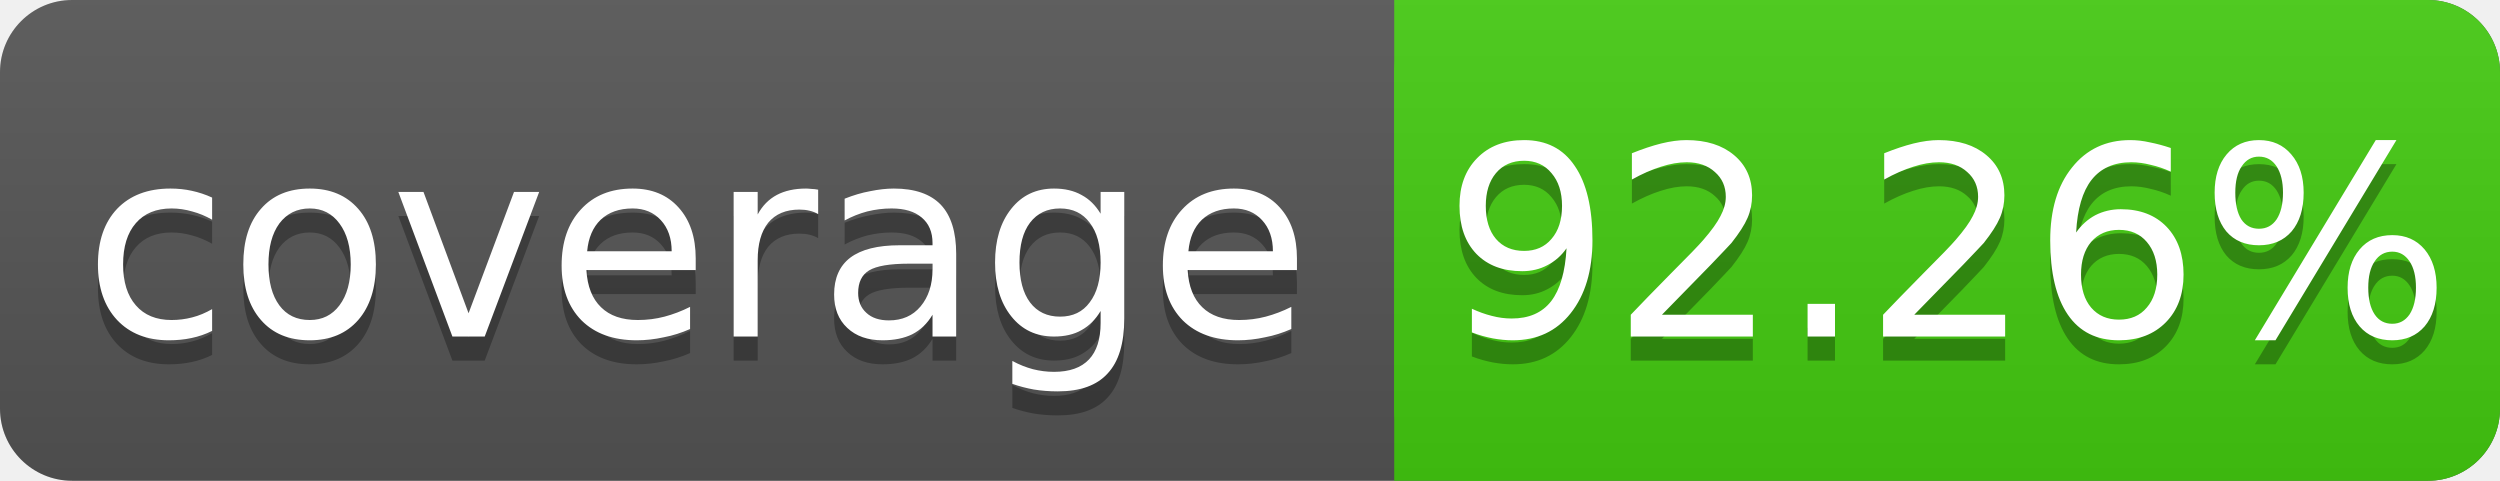
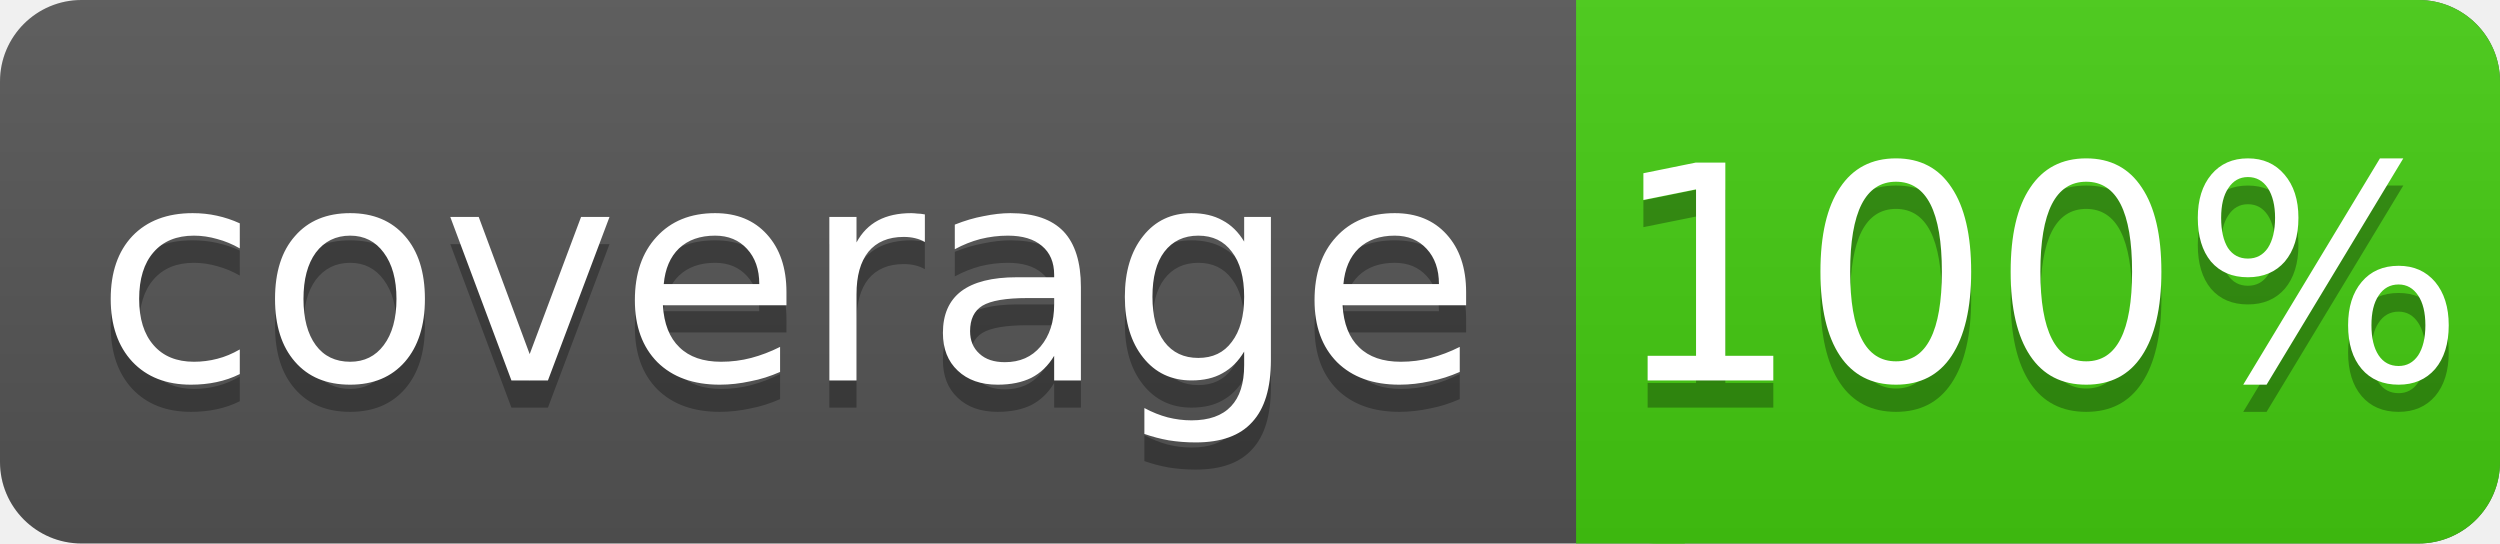
- <svg xmlns="http://www.w3.org/2000/svg" width="104" height="20">
+ <svg xmlns="http://www.w3.org/2000/svg" width="92" height="20">
  <linearGradient id="s" x2="0" y2="100%">
    <stop offset="0" stop-color="#bbb" stop-opacity=".1" />
    <stop offset="1" stop-opacity=".1" />
  </linearGradient>
-   <rect rx="3" width="104" height="20" fill="#555" />
-   <rect rx="3" x="58" width="46" height="20" fill="#4c1" />
+   <rect rx="3" width="92" height="20" fill="#555" />
+   <rect rx="3" x="58" width="34" height="20" fill="#4c1" />
  <rect x="58" width="4" height="20" fill="#4c1" />
-   <rect rx="3" width="104" height="20" fill="url(#s)" />
+   <rect rx="3" width="92" height="20" fill="url(#s)" />
  <g fill="#fff" text-anchor="middle" font-family="DejaVu Sans,Verdana,Geneva,sans-serif" font-size="11">
    <text x="29" y="15" fill="#010101" fill-opacity=".3">coverage</text>
    <text x="29" y="14">coverage</text>
-     <text x="81" y="15" fill="#010101" fill-opacity=".3">92.26%</text>
-     <text x="81" y="14">92.26%</text>
+     <text x="75" y="15" fill="#010101" fill-opacity=".3">100%</text>
+     <text x="75" y="14">100%</text>
  </g>
</svg>
